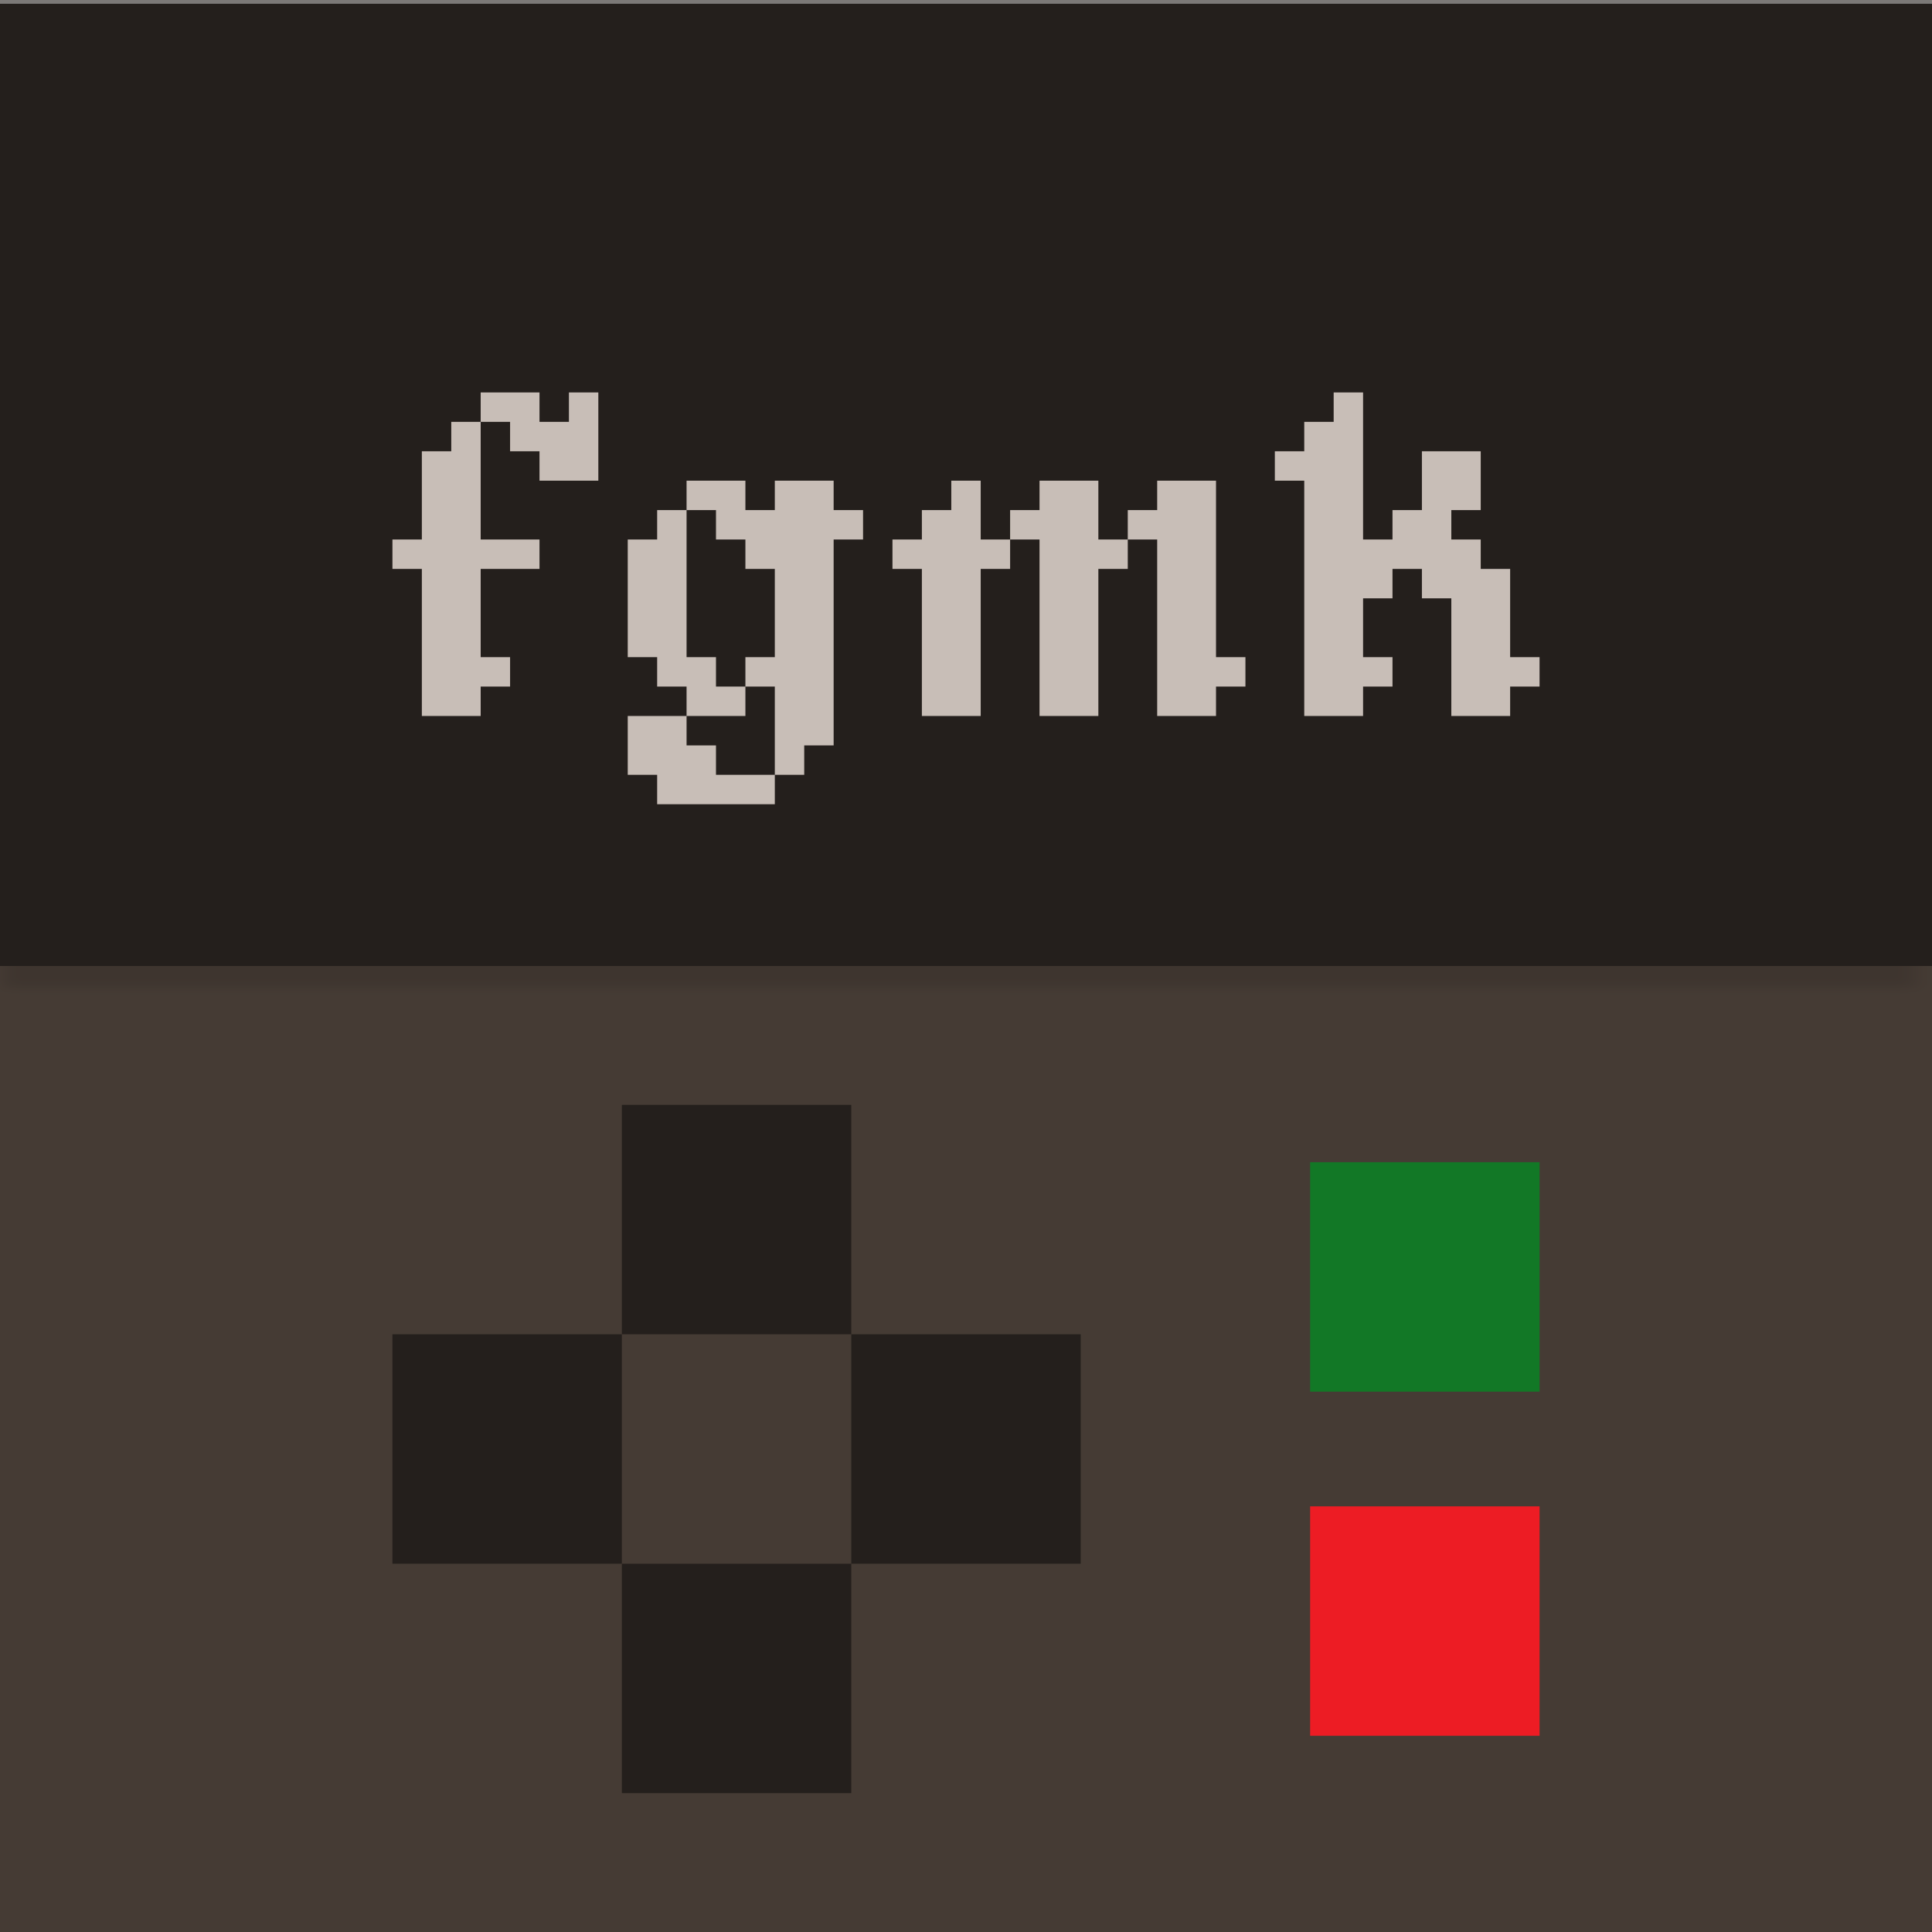
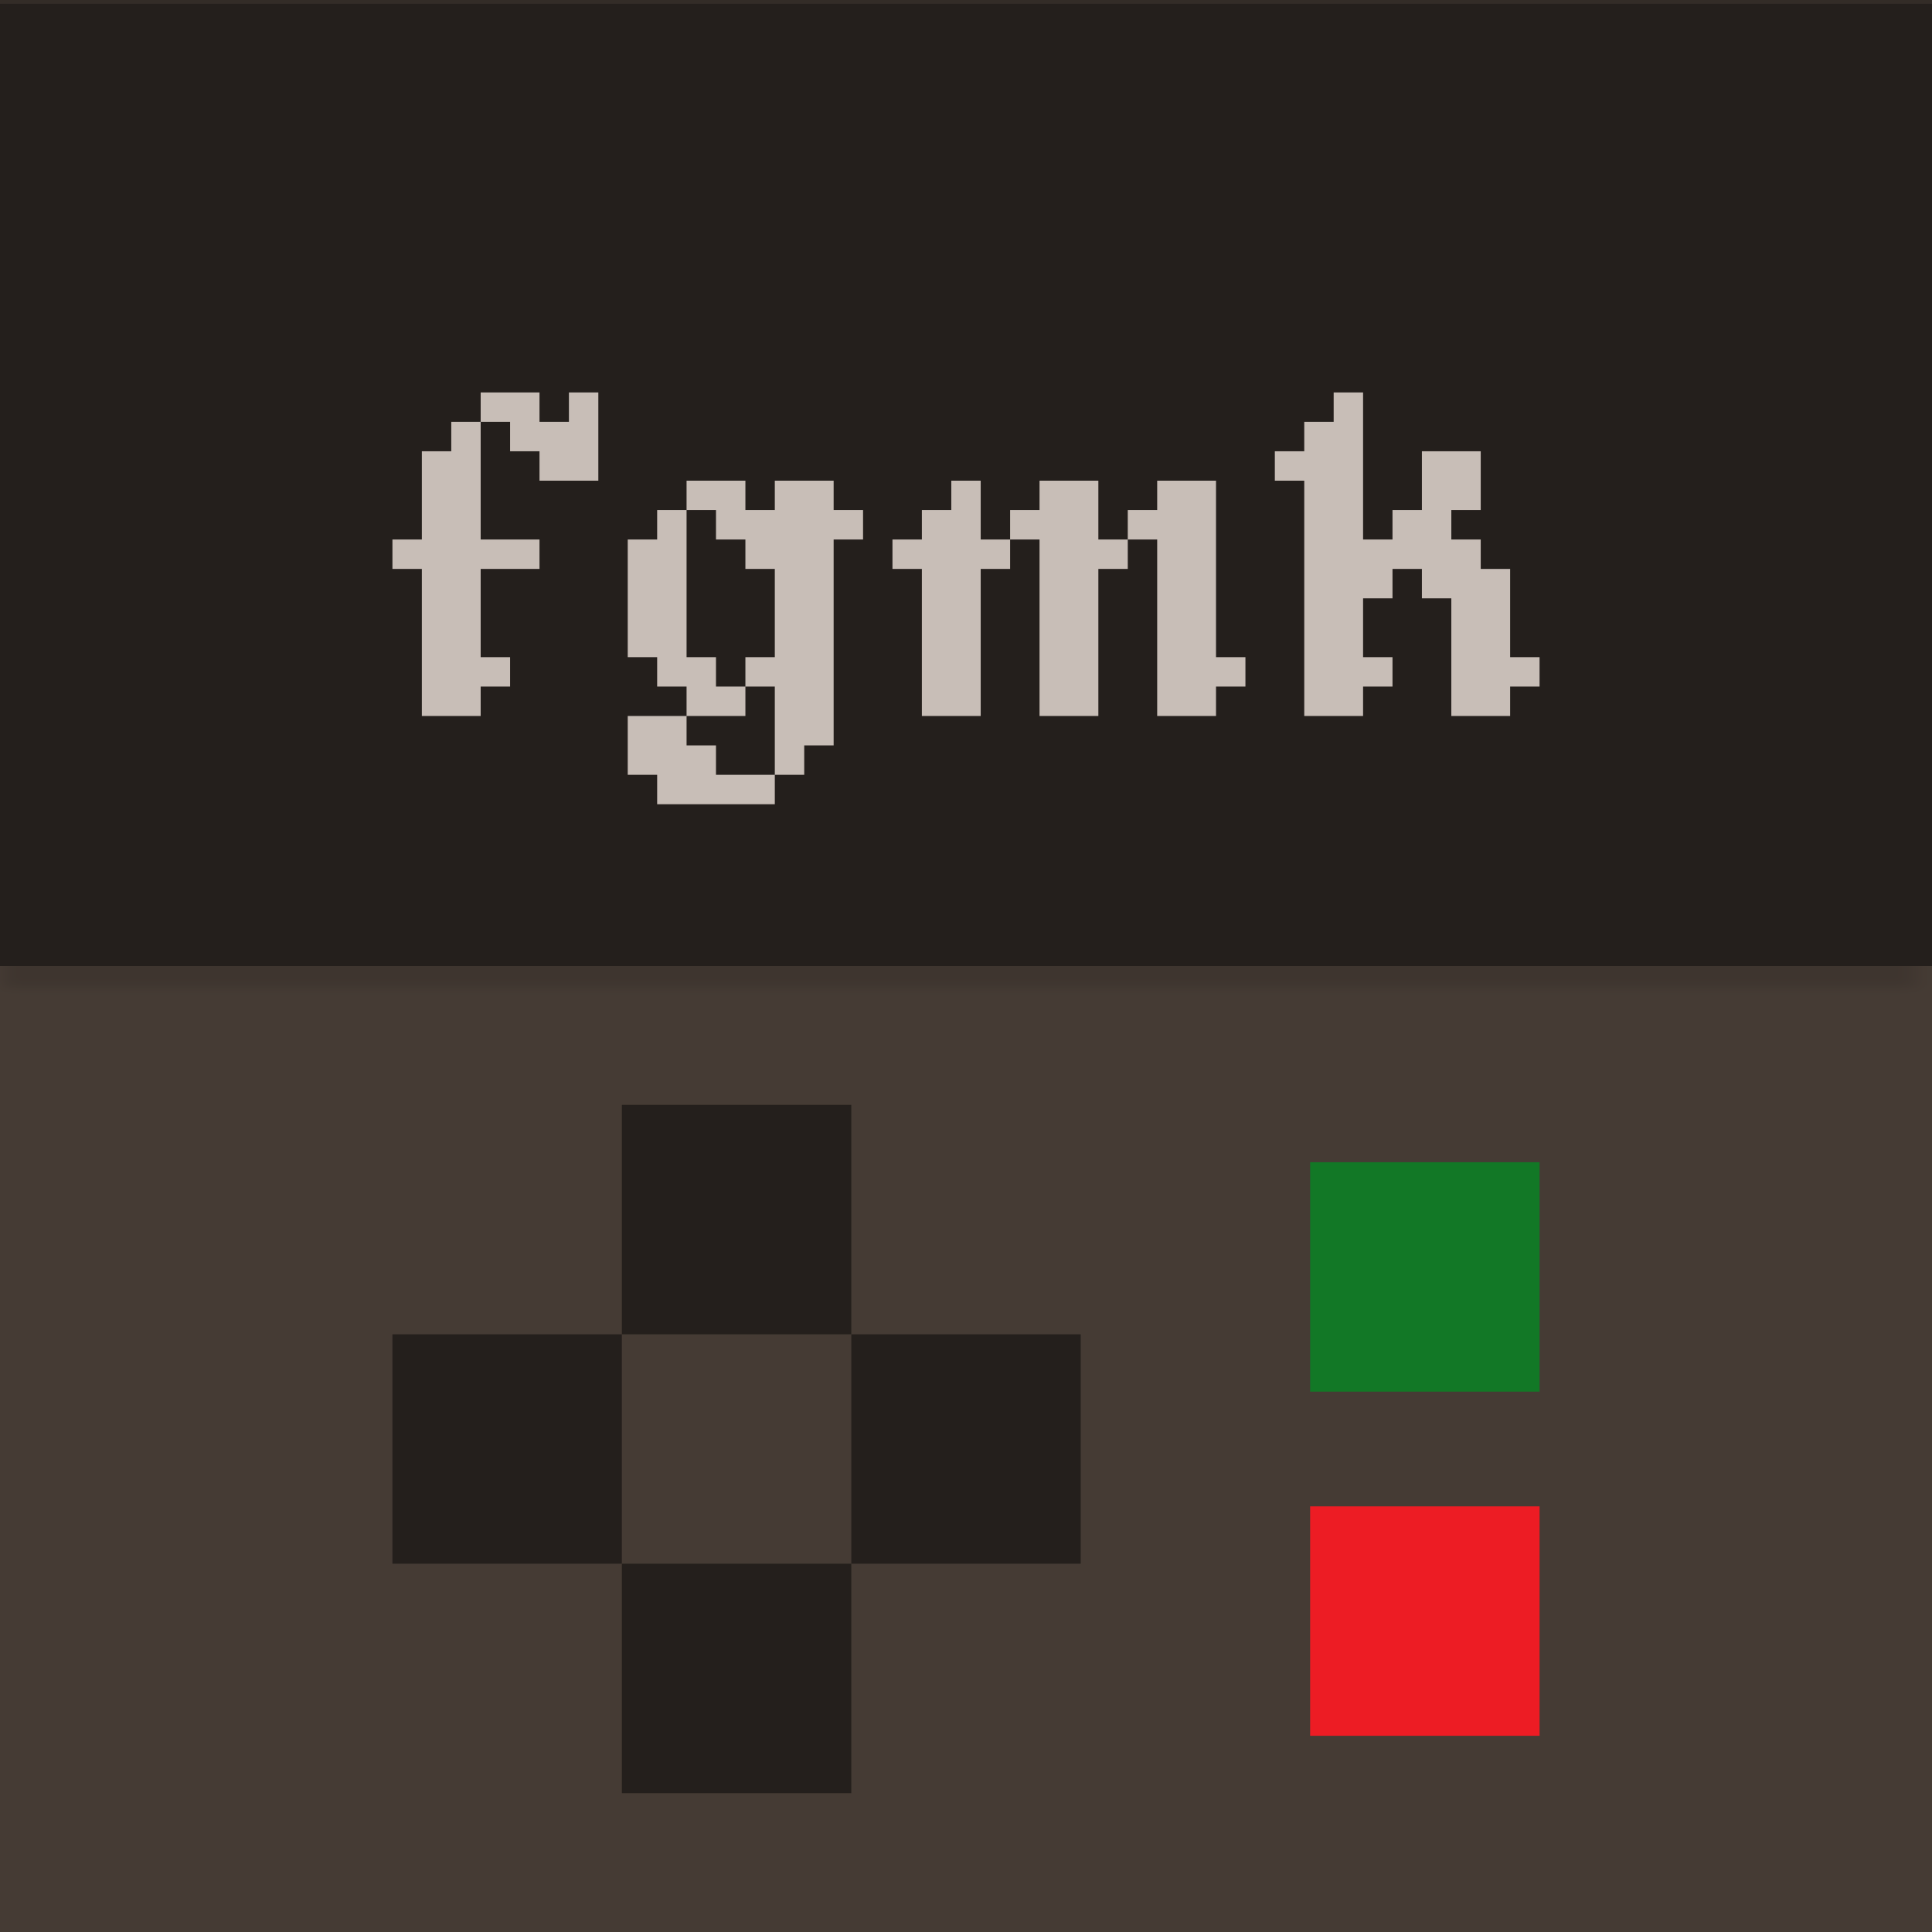
<svg xmlns="http://www.w3.org/2000/svg" xmlns:xlink="http://www.w3.org/1999/xlink" width="512" height="512" id="svg3336" version="1.1" style="enable-background:new" viewBox="0 0 512 512">
  <defs id="defs3338">
    <linearGradient id="linearGradient15626">
      <stop style="stop-color:#000000;stop-opacity:0" offset="0" id="stop15628" />
      <stop id="stop15634" offset="0.5" style="stop-color:#000000;stop-opacity:1" />
      <stop style="stop-color:#000000;stop-opacity:0;" offset="1" id="stop15630" />
    </linearGradient>
    <filter style="color-interpolation-filters:sRGB" id="filter5423" x="-0.012" width="1.024" y="-0.012" height="1.024">
      <feGaussianBlur stdDeviation="1.52" id="feGaussianBlur5425" />
    </filter>
    <linearGradient xlink:href="#linearGradient15626" id="linearGradient5435" x1="100.352" y1="260" x2="411.648" y2="260" gradientUnits="userSpaceOnUse" gradientTransform="translate(0,2)" />
    <filter style="color-interpolation-filters:sRGB" id="filter5441" x="-0.12" width="1.24" y="-0.12" height="1.24">
      <feGaussianBlur stdDeviation="15.2" id="feGaussianBlur5443" />
    </filter>
  </defs>
  <g id="layer3" style="display:inline" />
  <g id="layer4" style="display:inline">
    <path id="path14907" d="M 0,512 512,512 512,0 0,0 Z" style="color:#000000;display:inline;overflow:visible;visibility:visible;fill:#483e37;fill-opacity:1;fill-rule:nonzero;stroke:none;stroke-width:1;marker:none;enable-background:accumulate" />
    <path style="color:#000000;display:inline;overflow:visible;visibility:visible;opacity:0.05;fill:#000000;fill-opacity:1;fill-rule:nonzero;stroke:none;stroke-width:8;stroke-linecap:butt;stroke-linejoin:miter;stroke-miterlimit:4;stroke-dasharray:none;stroke-dashoffset:0;stroke-opacity:1;marker:none;enable-background:accumulate" d="M 1e-6,512 512,512 512,256 328.102,256 183.898,256 1e-6,256 Z" id="rect4238" />
    <rect style="opacity:0.4;fill:url(#linearGradient5435);fill-opacity:1;stroke:none;stroke-width:2;stroke-linecap:square;stroke-linejoin:round;stroke-miterlimit:4;stroke-dasharray:none;stroke-opacity:1;filter:url(#filter5441)" id="rect5427" width="304" height="304" x="104" y="110" transform="matrix(0,-0.7151034,1.336836,0,-94.4265,314.7868)" />
    <rect y="2" x="0" height="304" width="304" id="rect5421" style="opacity:0.1;fill:#000000;fill-opacity:1;stroke:none;stroke-width:2;stroke-linecap:square;stroke-linejoin:round;stroke-miterlimit:4;stroke-dasharray:none;stroke-opacity:1;filter:url(#filter5423)" transform="matrix(1.66815,0,0,0.8194658,0.6171807,10.97826)" />
    <rect style="opacity:1;fill:#241f1c;fill-opacity:1;stroke:none;stroke-width:2;stroke-linecap:square;stroke-linejoin:round;stroke-miterlimit:4;stroke-dasharray:none;stroke-opacity:1" id="rect5419" width="512" height="256" x="0" y="0" />
-     <path style="color:#000000;display:inline;overflow:visible;visibility:visible;opacity:0.4;fill:#ffffff;fill-opacity:1;fill-rule:nonzero;stroke:none;stroke-width:0.75;marker:none;enable-background:accumulate" d="m 0,0 0,1 512,0 0,-1 z" id="path15607" />
+     <path style="color:#000000;display:inline;overflow:visible;visibility:visible;opacity:0.4;fill:#483e37;fill-opacity:1;fill-rule:nonzero;stroke:none;stroke-width:0.75;marker:none;enable-background:accumulate" d="m 0,0 0,1 512,0 0,-1 z" id="path15607" />
    <g id="g4316" transform="matrix(0.9,0,0,0.9,71.19851,40.79854)">
      <rect y="296.889" x="306.67" height="67.557" width="67.557" id="rect4230" style="opacity:1;fill:#127826;fill-opacity:1;stroke:none;stroke-width:1;stroke-miterlimit:4;stroke-dasharray:12, 4;stroke-dashoffset:0;stroke-opacity:1" />
      <rect y="280" x="104" height="67.557" width="67.557" id="rect4230-3" style="display:inline;opacity:1;fill:#241f1c;fill-opacity:1;stroke:none;stroke-width:1;stroke-miterlimit:4;stroke-dasharray:12, 4;stroke-dashoffset:0;stroke-opacity:1;enable-background:new" />
      <rect y="347.557" x="36.443" height="67.557" width="67.557" id="rect4230-3-9" style="display:inline;opacity:1;fill:#241f1c;fill-opacity:1;stroke:none;stroke-width:1;stroke-miterlimit:4;stroke-dasharray:12, 4;stroke-dashoffset:0;stroke-opacity:1;enable-background:new" />
      <rect y="415.113" x="104" height="67.557" width="67.557" id="rect4230-3-1" style="display:inline;opacity:1;fill:#241f1c;fill-opacity:1;stroke:none;stroke-width:1;stroke-miterlimit:4;stroke-dasharray:12, 4;stroke-dashoffset:0;stroke-opacity:1;enable-background:new" />
      <rect y="347.557" x="171.557" height="67.557" width="67.557" id="rect4230-3-3" style="display:inline;opacity:1;fill:#241f1c;fill-opacity:1;stroke:none;stroke-width:1;stroke-miterlimit:4;stroke-dasharray:12, 4;stroke-dashoffset:0;stroke-opacity:1;enable-background:new" />
      <rect y="398.224" x="306.67" height="67.557" width="67.557" id="rect4230-5" style="display:inline;opacity:1;fill:#ed1c24;fill-opacity:1;stroke:none;stroke-width:1;stroke-miterlimit:4;stroke-dasharray:12, 4;stroke-dashoffset:0;stroke-opacity:1;enable-background:new" />
    </g>
    <g transform="matrix(3.117949,0,0,3.117949,-127.6173,-434.7594)" style="font-style:normal;font-variant:normal;font-weight:500;font-stretch:normal;font-size:40px;line-height:125%;font-family:'TeX Gyre Chorus';-inkscape-font-specification:'TeX Gyre Chorus Medium';letter-spacing:0px;word-spacing:0px;fill:#000000;fill-opacity:1;stroke:none;stroke-width:1px;stroke-linecap:butt;stroke-linejoin:miter;stroke-opacity:1" id="flowRoot4880">
      <path id="path4895" style="font-style:normal;font-variant:normal;font-weight:500;font-stretch:normal;font-family:Alagard;-inkscape-font-specification:'Alagard Medium';fill:#c8beb7" d="m 166.785,200.293 -2.5,0 0,-2.5 0,-2.5 0,-2.5 0,-2.5 -2.5,0 0,-2.5 -2.5,0 0,2.5 -2.5,0 0,2.5 0,2.5 2.5,0 0,2.5 -2.5,0 0,2.5 -2.5,0 -2.5,0 0,-2.5 0,-2.5 0,-2.5 0,-2.5 0,-2.5 0,-2.5 0,-2.5 0,-2.5 -2.5,0 0,-2.5 2.5,0 0,-2.5 2.5,0 0,-2.5 2.5,0 0,2.5 0,2.5 0,2.5 0,2.5 0,2.5 2.5,0 0,-2.5 2.5,0 0,-2.5 0,-2.5 2.5,0 2.5,0 0,2.5 0,2.5 -2.5,0 0,2.5 2.5,0 0,2.5 2.5,0 0,2.5 0,2.5 0,2.5 2.5,0 0,2.5 -2.5,0 0,2.5 -2.5,0 z m -25,0 -2.5,0 0,-2.5 0,-2.5 0,-2.5 0,-2.5 0,-2.5 0,-2.5 -2.5,0 0,2.5 -2.5,0 0,2.5 0,2.5 0,2.5 0,2.5 0,2.5 -2.5,0 -2.5,0 0,-2.5 0,-2.5 0,-2.5 0,-2.5 0,-2.5 0,-2.5 -2.5,0 0,2.5 -2.5,0 0,2.5 0,2.5 0,2.5 0,2.5 0,2.5 -2.5,0 -2.5,0 0,-2.5 0,-2.5 0,-2.5 0,-2.5 0,-2.5 -2.5,0 0,-2.5 2.5,0 0,-2.5 2.5,0 0,-2.5 2.5,0 0,2.5 0,2.5 2.5,0 0,-2.5 2.5,0 0,-2.5 2.5,0 2.5,0 0,2.5 0,2.5 2.5,0 0,-2.5 2.5,0 0,-2.5 2.5,0 2.5,0 0,2.5 0,2.5 0,2.5 0,2.5 0,2.5 0,2.5 2.5,0 0,2.5 -2.5,0 0,2.5 -2.5,0 z m -37.5,5 2.5,0 0,2.5 -2.5,0 -2.5,0 -2.5,0 -2.5,0 0,-2.5 -2.5,0 0,-2.5 0,-2.5 2.5,0 2.5,0 0,2.5 2.5,0 0,2.5 2.5,0 z m 2.5,0 0,-2.5 0,-2.5 0,-2.5 -2.5,0 0,-2.5 2.5,0 0,-2.5 0,-2.5 0,-2.5 -2.5,0 0,-2.5 -2.5,0 0,-2.5 -2.5,0 0,2.5 0,2.5 0,2.5 0,2.5 0,2.5 2.5,0 0,2.5 2.5,0 0,2.5 -2.5,0 -2.5,0 0,-2.5 -2.5,0 0,-2.5 -2.5,0 0,-2.5 0,-2.5 0,-2.5 0,-2.5 2.5,0 0,-2.5 2.5,0 0,-2.5 2.5,0 2.5,0 0,2.5 2.5,0 0,-2.5 2.5,0 2.5,0 0,2.5 2.5,0 0,2.5 -2.5,0 0,2.5 0,2.5 0,2.5 0,2.5 0,2.5 0,2.5 0,2.5 -2.5,0 0,2.5 -2.5,0 z m -27.5,-5 -2.5,0 0,-2.5 0,-2.5 0,-2.5 0,-2.5 0,-2.5 -2.5,0 0,-2.5 2.5,0 0,-2.5 0,-2.5 0,-2.5 2.5,0 0,-2.5 2.5,0 0,2.5 0,2.5 0,2.5 0,2.5 2.5,0 2.5,0 0,2.5 -2.5,0 -2.5,0 0,2.5 0,2.5 0,2.5 2.5,0 0,2.5 -2.5,0 0,2.5 -2.5,0 z m 10,-20 -2.5,0 0,-2.5 -2.5,0 0,-2.5 -2.5,0 0,-2.5 2.5,0 2.5,0 0,2.5 2.5,0 0,-2.5 2.5,0 0,2.5 0,2.5 0,2.5 -2.5,0 z" />
    </g>
  </g>
</svg>
